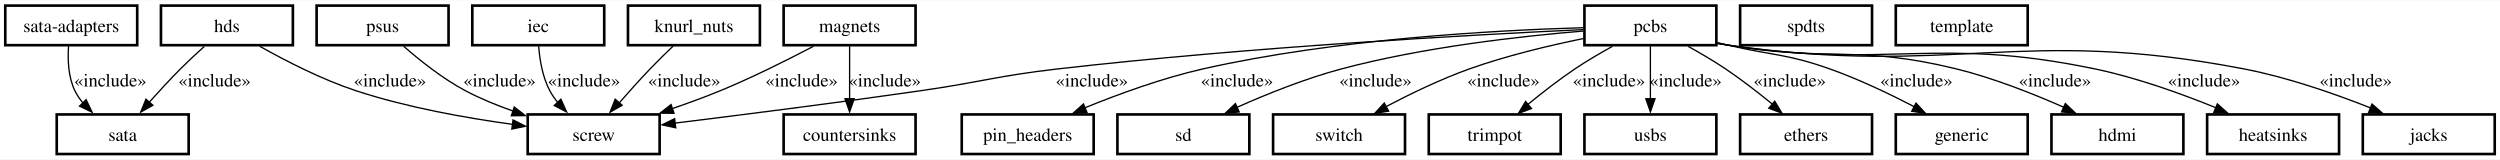
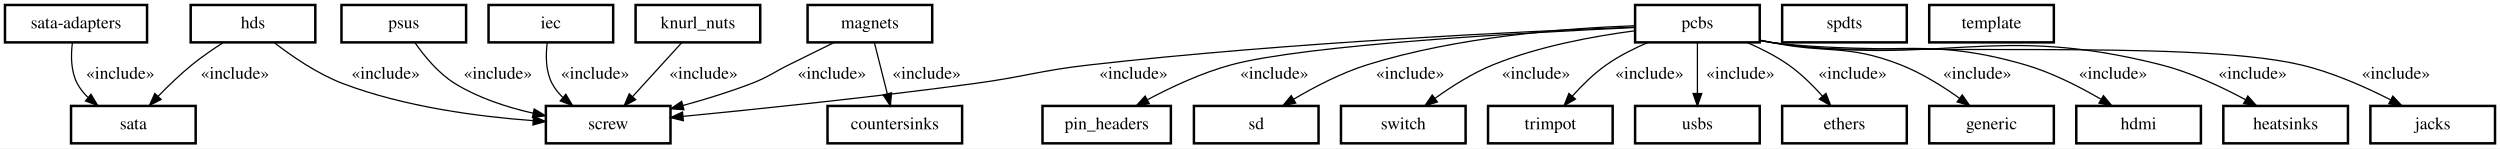
- <svg xmlns="http://www.w3.org/2000/svg" width="1895pt" height="121pt" viewBox="0.00 0.00 1895.00 120.50">
-   <g id="graph0" class="graph" transform="scale(1 1) rotate(0) translate(4 116.5)">
-     <polygon fill="white" stroke="none" points="-4,4 -4,-116.5 1891,-116.5 1891,4 -4,4" />
+ <svg xmlns="http://www.w3.org/2000/svg" width="2006pt" height="119pt" viewBox="0.00 0.00 2006.00 119.00">
+   <g id="graph0" class="graph" transform="scale(1 1) rotate(0) translate(4 115)">
+     <polygon fill="white" stroke="transparent" points="-4,4 -4,-115 2002,-115 2002,4 -4,4" />
    <g id="node1" class="node">
-       <polygon fill="white" stroke="black" stroke-width="2" points="690,-30 590,-30 590,0 690,0 690,-30" />
-       <text text-anchor="middle" x="640" y="-9.95" font-family="Times,serif" font-size="14.00">countersinks</text>
+       <polygon fill="white" stroke="black" stroke-width="2" points="768,-30 660,-30 660,0 768,0 768,-30" />
+       <text text-anchor="middle" x="714" y="-11.3" font-family="Times,serif" font-size="14.00">countersinks</text>
    </g>
    <g id="node2" class="node">
-       <polygon fill="white" stroke="black" stroke-width="2" points="1415,-30 1315,-30 1315,0 1415,0 1415,-30" />
-       <text text-anchor="middle" x="1365" y="-9.95" font-family="Times,serif" font-size="14.00">ethers</text>
+       <polygon fill="white" stroke="black" stroke-width="2" points="1526,-30 1426,-30 1426,0 1526,0 1526,-30" />
+       <text text-anchor="middle" x="1476" y="-11.3" font-family="Times,serif" font-size="14.00">ethers</text>
    </g>
    <g id="node3" class="node">
-       <polygon fill="white" stroke="black" stroke-width="2" points="1533,-30 1433,-30 1433,0 1533,0 1533,-30" />
-       <text text-anchor="middle" x="1483" y="-9.95" font-family="Times,serif" font-size="14.00">generic</text>
+       <polygon fill="white" stroke="black" stroke-width="2" points="1644,-30 1544,-30 1544,0 1644,0 1644,-30" />
+       <text text-anchor="middle" x="1594" y="-11.3" font-family="Times,serif" font-size="14.00">generic</text>
    </g>
    <g id="node4" class="node">
-       <polygon fill="white" stroke="black" stroke-width="2" points="1651,-30 1551,-30 1551,0 1651,0 1651,-30" />
-       <text text-anchor="middle" x="1601" y="-9.95" font-family="Times,serif" font-size="14.00">hdmi</text>
+       <polygon fill="white" stroke="black" stroke-width="2" points="1762,-30 1662,-30 1662,0 1762,0 1762,-30" />
+       <text text-anchor="middle" x="1712" y="-11.3" font-family="Times,serif" font-size="14.00">hdmi</text>
    </g>
    <g id="node5" class="node">
-       <polygon fill="white" stroke="black" stroke-width="2" points="218,-112.5 118,-112.5 118,-82.5 218,-82.5 218,-112.5" />
-       <text text-anchor="middle" x="168" y="-92.45" font-family="Times,serif" font-size="14.00">hds</text>
+       <polygon fill="white" stroke="black" stroke-width="2" points="249,-111 149,-111 149,-81 249,-81 249,-111" />
+       <text text-anchor="middle" x="199" y="-92.3" font-family="Times,serif" font-size="14.00">hds</text>
    </g>
    <g id="node15" class="node">
-       <polygon fill="white" stroke="black" stroke-width="2" points="139,-30 39,-30 39,0 139,0 139,-30" />
-       <text text-anchor="middle" x="89" y="-9.95" font-family="Times,serif" font-size="14.00">sata</text>
+       <polygon fill="white" stroke="black" stroke-width="2" points="153,-30 53,-30 53,0 153,0 153,-30" />
+       <text text-anchor="middle" x="103" y="-11.3" font-family="Times,serif" font-size="14.00">sata</text>
    </g>
    <g id="edge1" class="edge">
-       <path fill="none" stroke="black" d="M150.83,-81.53C144.97,-76.27 138.47,-70.24 132.75,-64.5 124.67,-56.39 116.16,-47.14 108.81,-38.9" />
-       <polygon fill="black" stroke="black" points="111.89,-36.96 102.65,-31.78 106.64,-41.59 111.89,-36.96" />
-       <text text-anchor="middle" x="158.63" y="-51.2" font-family="Times,serif" font-size="14.00">«include»</text>
+       <path fill="none" stroke="black" d="M175.38,-80.97C167.09,-75.69 157.89,-69.4 150,-63 140.53,-55.31 130.88,-45.97 122.8,-37.64" />
+       <polygon fill="black" stroke="black" points="125.3,-35.19 115.87,-30.35 120.22,-40.01 125.3,-35.19" />
+       <text text-anchor="middle" x="184.5" y="-51.8" font-family="Times,serif" font-size="14.00">«include»</text>
    </g>
    <g id="node16" class="node">
-       <polygon fill="white" stroke="black" stroke-width="2" points="496,-30 396,-30 396,0 496,0 496,-30" />
-       <text text-anchor="middle" x="446" y="-9.95" font-family="Times,serif" font-size="14.00">screw</text>
+       <polygon fill="white" stroke="black" stroke-width="2" points="534,-30 434,-30 434,0 534,0 534,-30" />
+       <text text-anchor="middle" x="484" y="-11.3" font-family="Times,serif" font-size="14.00">screw</text>
    </g>
    <g id="edge2" class="edge">
-       <path fill="none" stroke="black" d="M192.88,-81.67C212.15,-70.81 239.84,-56.53 265.75,-48 304.32,-35.3 349.3,-27.3 384.67,-22.48" />
-       <polygon fill="black" stroke="black" points="384.87,-25.85 394.33,-21.08 383.96,-18.91 384.87,-25.85" />
-       <text text-anchor="middle" x="291.63" y="-51.2" font-family="Times,serif" font-size="14.00">«include»</text>
+       <path fill="none" stroke="black" d="M215.89,-80.94C229.8,-70.14 250.49,-55.81 271,-48 320.34,-29.22 380.04,-21.42 423.67,-18.2" />
+       <polygon fill="black" stroke="black" points="424.1,-21.68 433.84,-17.51 423.62,-14.7 424.1,-21.68" />
+       <text text-anchor="middle" x="305.5" y="-51.8" font-family="Times,serif" font-size="14.00">«include»</text>
    </g>
    <g id="node6" class="node">
-       <polygon fill="white" stroke="black" stroke-width="2" points="1769,-30 1669,-30 1669,0 1769,0 1769,-30" />
-       <text text-anchor="middle" x="1719" y="-9.95" font-family="Times,serif" font-size="14.00">heatsinks</text>
+       <polygon fill="white" stroke="black" stroke-width="2" points="1880,-30 1780,-30 1780,0 1880,0 1880,-30" />
+       <text text-anchor="middle" x="1830" y="-11.3" font-family="Times,serif" font-size="14.00">heatsinks</text>
    </g>
    <g id="node7" class="node">
-       <polygon fill="white" stroke="black" stroke-width="2" points="454,-112.5 354,-112.5 354,-82.5 454,-82.5 454,-112.5" />
-       <text text-anchor="middle" x="404" y="-92.45" font-family="Times,serif" font-size="14.00">iec</text>
+       <polygon fill="white" stroke="black" stroke-width="2" points="488,-111 388,-111 388,-81 488,-81 488,-111" />
+       <text text-anchor="middle" x="438" y="-92.3" font-family="Times,serif" font-size="14.00">iec</text>
    </g>
    <g id="edge3" class="edge">
-       <path fill="none" stroke="black" d="M404.31,-81.72C405.07,-71.69 407.18,-58.41 412.75,-48 414.5,-44.72 416.72,-41.58 419.16,-38.64" />
-       <polygon fill="black" stroke="black" points="421.15,-41.57 425.48,-31.9 416.07,-36.76 421.15,-41.57" />
-       <text text-anchor="middle" x="438.63" y="-51.2" font-family="Times,serif" font-size="14.00">«include»</text>
+       <path fill="none" stroke="black" d="M435.08,-80.59C433.85,-70.83 433.73,-57.95 439,-48 441.18,-43.89 444.15,-40.18 447.53,-36.88" />
+       <polygon fill="black" stroke="black" points="450.01,-39.37 455.46,-30.29 445.53,-33.99 450.01,-39.37" />
+       <text text-anchor="middle" x="473.5" y="-51.8" font-family="Times,serif" font-size="14.00">«include»</text>
    </g>
    <g id="node8" class="node">
-       <polygon fill="white" stroke="black" stroke-width="2" points="1887,-30 1787,-30 1787,0 1887,0 1887,-30" />
-       <text text-anchor="middle" x="1837" y="-9.95" font-family="Times,serif" font-size="14.00">jacks</text>
+       <polygon fill="white" stroke="black" stroke-width="2" points="1998,-30 1898,-30 1898,0 1998,0 1998,-30" />
+       <text text-anchor="middle" x="1948" y="-11.3" font-family="Times,serif" font-size="14.00">jacks</text>
    </g>
    <g id="node9" class="node">
-       <polygon fill="white" stroke="black" stroke-width="2" points="572,-112.5 472,-112.5 472,-82.5 572,-82.5 572,-112.5" />
-       <text text-anchor="middle" x="522" y="-92.45" font-family="Times,serif" font-size="14.00">knurl_nuts</text>
+       <polygon fill="white" stroke="black" stroke-width="2" points="606,-111 506,-111 506,-81 606,-81 606,-111" />
+       <text text-anchor="middle" x="556" y="-92.3" font-family="Times,serif" font-size="14.00">knurl_nuts</text>
    </g>
    <g id="edge4" class="edge">
-       <path fill="none" stroke="black" d="M506.18,-81.78C500.58,-76.44 494.29,-70.29 488.75,-64.5 480.92,-56.32 472.61,-47.05 465.43,-38.82" />
-       <polygon fill="black" stroke="black" points="467.61,-36.98 458.42,-31.71 462.31,-41.56 467.61,-36.98" />
-       <text text-anchor="middle" x="514.63" y="-51.2" font-family="Times,serif" font-size="14.00">«include»</text>
+       <path fill="none" stroke="black" d="M543.13,-80.88C532.17,-68.86 516.26,-51.4 503.7,-37.62" />
+       <polygon fill="black" stroke="black" points="506.08,-35.03 496.76,-30 500.91,-39.75 506.08,-35.03" />
+       <text text-anchor="middle" x="560.5" y="-51.8" font-family="Times,serif" font-size="14.00">«include»</text>
    </g>
    <g id="node10" class="node">
-       <polygon fill="white" stroke="black" stroke-width="2" points="690,-112.5 590,-112.5 590,-82.5 690,-82.5 690,-112.5" />
-       <text text-anchor="middle" x="640" y="-92.45" font-family="Times,serif" font-size="14.00">magnets</text>
+       <polygon fill="white" stroke="black" stroke-width="2" points="744,-111 644,-111 644,-81 744,-81 744,-111" />
+       <text text-anchor="middle" x="694" y="-92.3" font-family="Times,serif" font-size="14.00">magnets</text>
    </g>
    <g id="edge5" class="edge">
-       <path fill="none" stroke="black" d="M640,-81.74C640,-70.57 640,-54.96 640,-41.76" />
-       <polygon fill="black" stroke="black" points="643.5,-41.94 640,-31.94 636.5,-41.94 643.5,-41.94" />
-       <text text-anchor="middle" x="666.63" y="-51.2" font-family="Times,serif" font-size="14.00">«include»</text>
+       <path fill="none" stroke="black" d="M697.58,-80.88C700.45,-69.53 704.55,-53.34 707.93,-39.97" />
+       <polygon fill="black" stroke="black" points="711.39,-40.55 710.46,-30 704.61,-38.84 711.39,-40.55" />
+       <text text-anchor="middle" x="739.5" y="-51.8" font-family="Times,serif" font-size="14.00">«include»</text>
    </g>
    <g id="edge6" class="edge">
-       <path fill="none" stroke="black" d="M612.59,-81.66C593.19,-71.48 566.4,-58.05 542,-48 530.32,-43.19 517.64,-38.56 505.43,-34.39" />
-       <polygon fill="black" stroke="black" points="506.91,-30.86 496.32,-30.99 504.68,-37.49 506.91,-30.86" />
-       <text text-anchor="middle" x="603.63" y="-51.2" font-family="Times,serif" font-size="14.00">«include»</text>
+       <path fill="none" stroke="black" d="M665.18,-80.86C653.89,-75.31 640.83,-68.87 629,-63 615.65,-56.37 612.91,-53.36 599,-48 581.46,-41.25 561.91,-35.26 543.98,-30.35" />
+       <polygon fill="black" stroke="black" points="544.77,-26.94 534.21,-27.73 542.96,-33.7 544.77,-26.94" />
+       <text text-anchor="middle" x="663.5" y="-51.8" font-family="Times,serif" font-size="14.00">«include»</text>
    </g>
    <g id="node11" class="node">
-       <polygon fill="white" stroke="black" stroke-width="2" points="1297,-112.5 1197,-112.5 1197,-82.5 1297,-82.5 1297,-112.5" />
-       <text text-anchor="middle" x="1247" y="-92.45" font-family="Times,serif" font-size="14.00">pcbs</text>
+       <polygon fill="white" stroke="black" stroke-width="2" points="1408,-111 1308,-111 1308,-81 1408,-81 1408,-111" />
+       <text text-anchor="middle" x="1358" y="-92.3" font-family="Times,serif" font-size="14.00">pcbs</text>
    </g>
    <g id="edge7" class="edge">
-       <path fill="none" stroke="black" d="M1275.66,-81.58C1284.89,-76.47 1295.05,-70.51 1304,-64.5 1316.02,-56.42 1328.65,-46.62 1339.28,-37.95" />
-       <polygon fill="black" stroke="black" points="1341.21,-40.07 1346.68,-31 1336.75,-34.68 1341.21,-40.07" />
-       <text text-anchor="middle" x="1352.63" y="-51.2" font-family="Times,serif" font-size="14.00">«include»</text>
+       <path fill="none" stroke="black" d="M1397.78,-80.92C1409.01,-76.07 1420.91,-70.06 1431,-63 1441.07,-55.96 1450.7,-46.43 1458.45,-37.78" />
+       <polygon fill="black" stroke="black" points="1461.12,-40.05 1465,-30.19 1455.82,-35.48 1461.12,-40.05" />
+       <text text-anchor="middle" x="1482.5" y="-51.8" font-family="Times,serif" font-size="14.00">«include»</text>
    </g>
    <g id="edge8" class="edge">
-       <path fill="none" stroke="black" d="M1297.85,-84.42C1300.6,-83.77 1303.34,-83.13 1306,-82.5 1340.21,-74.44 1349.87,-76.24 1383,-64.5 1404.89,-56.74 1428.3,-45.56 1446.97,-35.88" />
-       <polygon fill="black" stroke="black" points="1448.32,-38.6 1455.53,-30.84 1445.06,-32.41 1448.32,-38.6" />
-       <text text-anchor="middle" x="1448.63" y="-51.2" font-family="Times,serif" font-size="14.00">«include»</text>
+       <path fill="none" stroke="black" d="M1408.17,-82.87C1411.15,-82.22 1414.11,-81.59 1417,-81 1462.95,-71.58 1477.29,-80.04 1521,-63 1537.82,-56.44 1554.88,-45.73 1568.27,-36.19" />
+       <polygon fill="black" stroke="black" points="1570.52,-38.89 1576.51,-30.15 1566.37,-33.25 1570.52,-38.89" />
+       <text text-anchor="middle" x="1582.5" y="-51.8" font-family="Times,serif" font-size="14.00">«include»</text>
    </g>
    <g id="edge9" class="edge">
-       <path fill="none" stroke="black" d="M1297.76,-84.01C1300.54,-83.47 1303.3,-82.96 1306,-82.5 1382.21,-69.55 1403.93,-82.95 1479,-64.5 1506.96,-57.63 1537.03,-45.73 1560.32,-35.44" />
-       <polygon fill="black" stroke="black" points="1561.5,-38.29 1569.18,-31 1558.63,-31.91 1561.5,-38.29" />
-       <text text-anchor="middle" x="1553.63" y="-51.2" font-family="Times,serif" font-size="14.00">«include»</text>
+       <path fill="none" stroke="black" d="M1408.11,-82.59C1411.11,-82.01 1414.09,-81.47 1417,-81 1506.85,-66.45 1533.59,-88.36 1621,-63 1642.33,-56.81 1664.5,-45.48 1681.62,-35.49" />
+       <polygon fill="black" stroke="black" points="1683.8,-38.27 1690.57,-30.12 1680.2,-32.26 1683.8,-38.27" />
+       <text text-anchor="middle" x="1691.5" y="-51.8" font-family="Times,serif" font-size="14.00">«include»</text>
    </g>
    <g id="edge10" class="edge">
-       <path fill="none" stroke="black" d="M1297.74,-83.89C1300.53,-83.37 1303.29,-82.91 1306,-82.5 1428.45,-64.14 1462.77,-89.68 1584,-64.5 1615.54,-57.95 1649.66,-45.64 1675.72,-35.06" />
-       <polygon fill="black" stroke="black" points="1676.74,-38.01 1684.64,-30.96 1674.06,-31.54 1676.74,-38.01" />
-       <text text-anchor="middle" x="1666.63" y="-51.2" font-family="Times,serif" font-size="14.00">«include»</text>
+       <path fill="none" stroke="black" d="M1408.1,-82.48C1411.1,-81.93 1414.08,-81.43 1417,-81 1554.87,-60.84 1594.94,-97.26 1730,-63 1753.81,-56.96 1778.82,-45.2 1797.87,-34.96" />
+       <polygon fill="black" stroke="black" points="1799.65,-37.98 1806.71,-30.09 1796.27,-31.85 1799.65,-37.98" />
+       <text text-anchor="middle" x="1803.5" y="-51.8" font-family="Times,serif" font-size="14.00">«include»</text>
    </g>
    <g id="edge11" class="edge">
-       <path fill="none" stroke="black" d="M1297.73,-83.83C1300.52,-83.33 1303.29,-82.88 1306,-82.5 1478.27,-58.31 1526.16,-97.31 1697,-64.5 1730.04,-58.15 1765.86,-45.63 1793,-34.9" />
-       <polygon fill="black" stroke="black" points="1793.98,-37.88 1801.95,-30.9 1791.37,-31.38 1793.98,-37.88" />
-       <text text-anchor="middle" x="1781.63" y="-51.2" font-family="Times,serif" font-size="14.00">«include»</text>
+       <path fill="none" stroke="black" d="M1408.09,-82.43C1411.09,-81.89 1414.08,-81.4 1417,-81 1510.63,-68.03 1749.96,-84.54 1842,-63 1867.21,-57.1 1893.85,-45.26 1914.11,-34.95" />
+       <polygon fill="black" stroke="black" points="1915.99,-37.92 1923.23,-30.19 1912.75,-31.71 1915.99,-37.92" />
+       <text text-anchor="middle" x="1918.5" y="-51.8" font-family="Times,serif" font-size="14.00">«include»</text>
    </g>
    <g id="node12" class="node">
-       <polygon fill="white" stroke="black" stroke-width="2" points="825,-30 725,-30 725,0 825,0 825,-30" />
-       <text text-anchor="middle" x="775" y="-9.95" font-family="Times,serif" font-size="14.00">pin_headers</text>
+       <polygon fill="white" stroke="black" stroke-width="2" points="935.5,-30 832.5,-30 832.5,0 935.5,0 935.5,-30" />
+       <text text-anchor="middle" x="884" y="-11.3" font-family="Times,serif" font-size="14.00">pin_headers</text>
    </g>
    <g id="edge12" class="edge">
-       <path fill="none" stroke="black" d="M1196.07,-95.74C1129.14,-93.83 1008.3,-87.21 907.75,-64.5 877.14,-57.59 843.99,-45.48 818.47,-35.09" />
-       <polygon fill="black" stroke="black" points="819.96,-31.5 809.38,-30.91 817.28,-37.97 819.96,-31.5" />
-       <text text-anchor="middle" x="933.63" y="-51.2" font-family="Times,serif" font-size="14.00">«include»</text>
+       <path fill="none" stroke="black" d="M1307.82,-92.9C1220.38,-88.88 1043.71,-79.04 984,-63 960.44,-56.67 935.6,-45.03 916.58,-34.92" />
+       <polygon fill="black" stroke="black" points="918.19,-31.81 907.74,-30.11 914.85,-37.96 918.19,-31.81" />
+       <text text-anchor="middle" x="1018.5" y="-51.8" font-family="Times,serif" font-size="14.00">«include»</text>
    </g>
    <g id="edge13" class="edge">
-       <path fill="none" stroke="black" d="M1196,-94.31C1112.54,-90.4 941.65,-81.04 797.75,-64.5 751.36,-59.17 740.21,-54.65 694,-48 630.55,-38.86 557.78,-29.62 507.56,-23.43" />
-       <polygon fill="black" stroke="black" points="508.23,-19.87 497.88,-22.12 507.38,-26.81 508.23,-19.87" />
-       <text text-anchor="middle" x="823.63" y="-51.2" font-family="Times,serif" font-size="14.00">«include»</text>
+       <path fill="none" stroke="black" d="M1307.73,-93.26C1219.23,-89.85 1029.91,-81 871,-63 829.4,-58.29 819.49,-53.6 778,-48 697.19,-37.09 603.5,-27.4 544.01,-21.62" />
+       <polygon fill="black" stroke="black" points="544.32,-18.13 534.03,-20.65 543.65,-25.1 544.32,-18.13" />
+       <text text-anchor="middle" x="905.5" y="-51.8" font-family="Times,serif" font-size="14.00">«include»</text>
    </g>
    <g id="node17" class="node">
-       <polygon fill="white" stroke="black" stroke-width="2" points="943,-30 843,-30 843,0 943,0 943,-30" />
-       <text text-anchor="middle" x="893" y="-9.95" font-family="Times,serif" font-size="14.00">sd</text>
+       <polygon fill="white" stroke="black" stroke-width="2" points="1054,-30 954,-30 954,0 1054,0 1054,-30" />
+       <text text-anchor="middle" x="1004" y="-11.3" font-family="Times,serif" font-size="14.00">sd</text>
    </g>
    <g id="edge14" class="edge">
-       <path fill="none" stroke="black" d="M1196.02,-93.21C1148.08,-89.26 1074.63,-80.98 1012.75,-64.5 985.68,-57.29 956.53,-45.58 933.76,-35.46" />
-       <polygon fill="black" stroke="black" points="935.34,-31.88 924.78,-30.95 932.46,-38.26 935.34,-31.88" />
-       <text text-anchor="middle" x="1038.63" y="-51.2" font-family="Times,serif" font-size="14.00">«include»</text>
+       <path fill="none" stroke="black" d="M1307.53,-94.34C1253.35,-92.39 1165.32,-85.61 1093,-63 1072.31,-56.53 1050.78,-45.3 1034.08,-35.44" />
+       <polygon fill="black" stroke="black" points="1035.7,-32.33 1025.33,-30.14 1032.07,-38.31 1035.7,-32.33" />
+       <text text-anchor="middle" x="1127.5" y="-51.8" font-family="Times,serif" font-size="14.00">«include»</text>
    </g>
    <g id="node19" class="node">
-       <polygon fill="white" stroke="black" stroke-width="2" points="1061,-30 961,-30 961,0 1061,0 1061,-30" />
-       <text text-anchor="middle" x="1011" y="-9.95" font-family="Times,serif" font-size="14.00">switch</text>
+       <polygon fill="white" stroke="black" stroke-width="2" points="1172,-30 1072,-30 1072,0 1172,0 1172,-30" />
+       <text text-anchor="middle" x="1122" y="-11.3" font-family="Times,serif" font-size="14.00">switch</text>
    </g>
    <g id="edge15" class="edge">
-       <path fill="none" stroke="black" d="M1196.01,-87.49C1169.82,-82.14 1137.63,-74.45 1109.75,-64.5 1088.2,-56.81 1065.19,-45.69 1046.81,-36.04" />
-       <polygon fill="black" stroke="black" points="1048.58,-32.49 1038.11,-30.86 1045.28,-38.66 1048.58,-32.49" />
-       <text text-anchor="middle" x="1135.63" y="-51.2" font-family="Times,serif" font-size="14.00">«include»</text>
+       <path fill="none" stroke="black" d="M1307.78,-90.28C1274.56,-85.94 1230.56,-77.84 1194,-63 1177.43,-56.28 1160.61,-45.56 1147.39,-36.05" />
+       <polygon fill="black" stroke="black" points="1149.39,-33.18 1139.27,-30.04 1145.22,-38.8 1149.39,-33.18" />
+       <text text-anchor="middle" x="1228.5" y="-51.8" font-family="Times,serif" font-size="14.00">«include»</text>
    </g>
    <g id="node21" class="node">
-       <polygon fill="white" stroke="black" stroke-width="2" points="1179,-30 1079,-30 1079,0 1179,0 1179,-30" />
-       <text text-anchor="middle" x="1129" y="-9.95" font-family="Times,serif" font-size="14.00">trimpot</text>
+       <polygon fill="white" stroke="black" stroke-width="2" points="1290,-30 1190,-30 1190,0 1290,0 1290,-30" />
+       <text text-anchor="middle" x="1240" y="-11.3" font-family="Times,serif" font-size="14.00">trimpot</text>
    </g>
    <g id="edge16" class="edge">
-       <path fill="none" stroke="black" d="M1218.2,-81.61C1208.93,-76.5 1198.73,-70.53 1189.75,-64.5 1177.67,-56.38 1164.99,-46.5 1154.36,-37.78" />
-       <polygon fill="black" stroke="black" points="1156.89,-34.5 1146.97,-30.79 1152.41,-39.88 1156.89,-34.5" />
-       <text text-anchor="middle" x="1215.63" y="-51.2" font-family="Times,serif" font-size="14.00">«include»</text>
+       <path fill="none" stroke="black" d="M1318.22,-80.92C1306.99,-76.07 1295.09,-70.06 1285,-63 1274.93,-55.96 1265.3,-46.43 1257.55,-37.78" />
+       <polygon fill="black" stroke="black" points="1260.18,-35.48 1251,-30.19 1254.88,-40.05 1260.18,-35.48" />
+       <text text-anchor="middle" x="1319.5" y="-51.8" font-family="Times,serif" font-size="14.00">«include»</text>
    </g>
    <g id="node22" class="node">
-       <polygon fill="white" stroke="black" stroke-width="2" points="1297,-30 1197,-30 1197,0 1297,0 1297,-30" />
-       <text text-anchor="middle" x="1247" y="-9.95" font-family="Times,serif" font-size="14.00">usbs</text>
+       <polygon fill="white" stroke="black" stroke-width="2" points="1408,-30 1308,-30 1308,0 1408,0 1408,-30" />
+       <text text-anchor="middle" x="1358" y="-11.3" font-family="Times,serif" font-size="14.00">usbs</text>
    </g>
    <g id="edge17" class="edge">
-       <path fill="none" stroke="black" d="M1247,-81.74C1247,-70.57 1247,-54.96 1247,-41.76" />
-       <polygon fill="black" stroke="black" points="1250.5,-41.94 1247,-31.94 1243.5,-41.94 1250.5,-41.94" />
-       <text text-anchor="middle" x="1273.63" y="-51.2" font-family="Times,serif" font-size="14.00">«include»</text>
+       <path fill="none" stroke="black" d="M1358,-80.88C1358,-69.64 1358,-53.66 1358,-40.37" />
+       <polygon fill="black" stroke="black" points="1361.5,-40 1358,-30 1354.5,-40 1361.5,-40" />
+       <text text-anchor="middle" x="1392.5" y="-51.8" font-family="Times,serif" font-size="14.00">«include»</text>
    </g>
    <g id="node13" class="node">
-       <polygon fill="white" stroke="black" stroke-width="2" points="336,-112.5 236,-112.5 236,-82.5 336,-82.5 336,-112.5" />
-       <text text-anchor="middle" x="286" y="-92.45" font-family="Times,serif" font-size="14.00">psus</text>
+       <polygon fill="white" stroke="black" stroke-width="2" points="370,-111 270,-111 270,-81 370,-81 370,-111" />
+       <text text-anchor="middle" x="320" y="-92.3" font-family="Times,serif" font-size="14.00">psus</text>
    </g>
    <g id="edge18" class="edge">
-       <path fill="none" stroke="black" d="M301.97,-81.67C314.06,-71.09 331.48,-57.17 348.75,-48 360.03,-42.01 372.65,-36.86 384.96,-32.55" />
-       <polygon fill="black" stroke="black" points="385.81,-35.62 394.19,-29.13 383.59,-28.99 385.81,-35.62" />
-       <text text-anchor="middle" x="374.63" y="-51.2" font-family="Times,serif" font-size="14.00">«include»</text>
+       <path fill="none" stroke="black" d="M329.06,-80.59C336.42,-70.05 347.74,-56.2 361,-48 379.87,-36.33 402.9,-28.88 423.91,-24.15" />
+       <polygon fill="black" stroke="black" points="424.64,-27.58 433.71,-22.1 423.2,-20.72 424.64,-27.58" />
+       <text text-anchor="middle" x="395.5" y="-51.8" font-family="Times,serif" font-size="14.00">«include»</text>
    </g>
    <g id="node14" class="node">
-       <polygon fill="white" stroke="black" stroke-width="2" points="100,-112.5 0,-112.5 0,-82.5 100,-82.5 100,-112.5" />
-       <text text-anchor="middle" x="50" y="-92.45" font-family="Times,serif" font-size="14.00">sata-adapters</text>
+       <polygon fill="white" stroke="black" stroke-width="2" points="114,-111 0,-111 0,-81 114,-81 114,-111" />
+       <text text-anchor="middle" x="57" y="-92.3" font-family="Times,serif" font-size="14.00">sata-adapters</text>
    </g>
    <g id="edge19" class="edge">
-       <path fill="none" stroke="black" d="M47.97,-81.76C47.26,-71.74 47.67,-58.47 52.75,-48 54.41,-44.57 56.63,-41.36 59.14,-38.38" />
-       <polygon fill="black" stroke="black" points="61.25,-41.23 65.83,-31.67 56.29,-36.28 61.25,-41.23" />
-       <text text-anchor="middle" x="79.63" y="-51.2" font-family="Times,serif" font-size="14.00">«include»</text>
+       <path fill="none" stroke="black" d="M54.08,-80.59C52.85,-70.83 52.73,-57.95 58,-48 60.18,-43.89 63.15,-40.18 66.53,-36.88" />
+       <polygon fill="black" stroke="black" points="69.01,-39.37 74.46,-30.29 64.53,-33.99 69.01,-39.37" />
+       <text text-anchor="middle" x="92.5" y="-51.8" font-family="Times,serif" font-size="14.00">«include»</text>
    </g>
    <g id="node18" class="node">
-       <polygon fill="white" stroke="black" stroke-width="2" points="1415,-112.5 1315,-112.5 1315,-82.5 1415,-82.5 1415,-112.5" />
-       <text text-anchor="middle" x="1365" y="-92.45" font-family="Times,serif" font-size="14.00">spdts</text>
+       <polygon fill="white" stroke="black" stroke-width="2" points="1526,-111 1426,-111 1426,-81 1526,-81 1526,-111" />
+       <text text-anchor="middle" x="1476" y="-92.3" font-family="Times,serif" font-size="14.00">spdts</text>
    </g>
    <g id="node20" class="node">
-       <polygon fill="white" stroke="black" stroke-width="2" points="1533,-112.5 1433,-112.5 1433,-82.5 1533,-82.5 1533,-112.5" />
-       <text text-anchor="middle" x="1483" y="-92.45" font-family="Times,serif" font-size="14.00">template</text>
+       <polygon fill="white" stroke="black" stroke-width="2" points="1644,-111 1544,-111 1544,-81 1644,-81 1644,-111" />
+       <text text-anchor="middle" x="1594" y="-92.3" font-family="Times,serif" font-size="14.00">template</text>
    </g>
  </g>
</svg>
